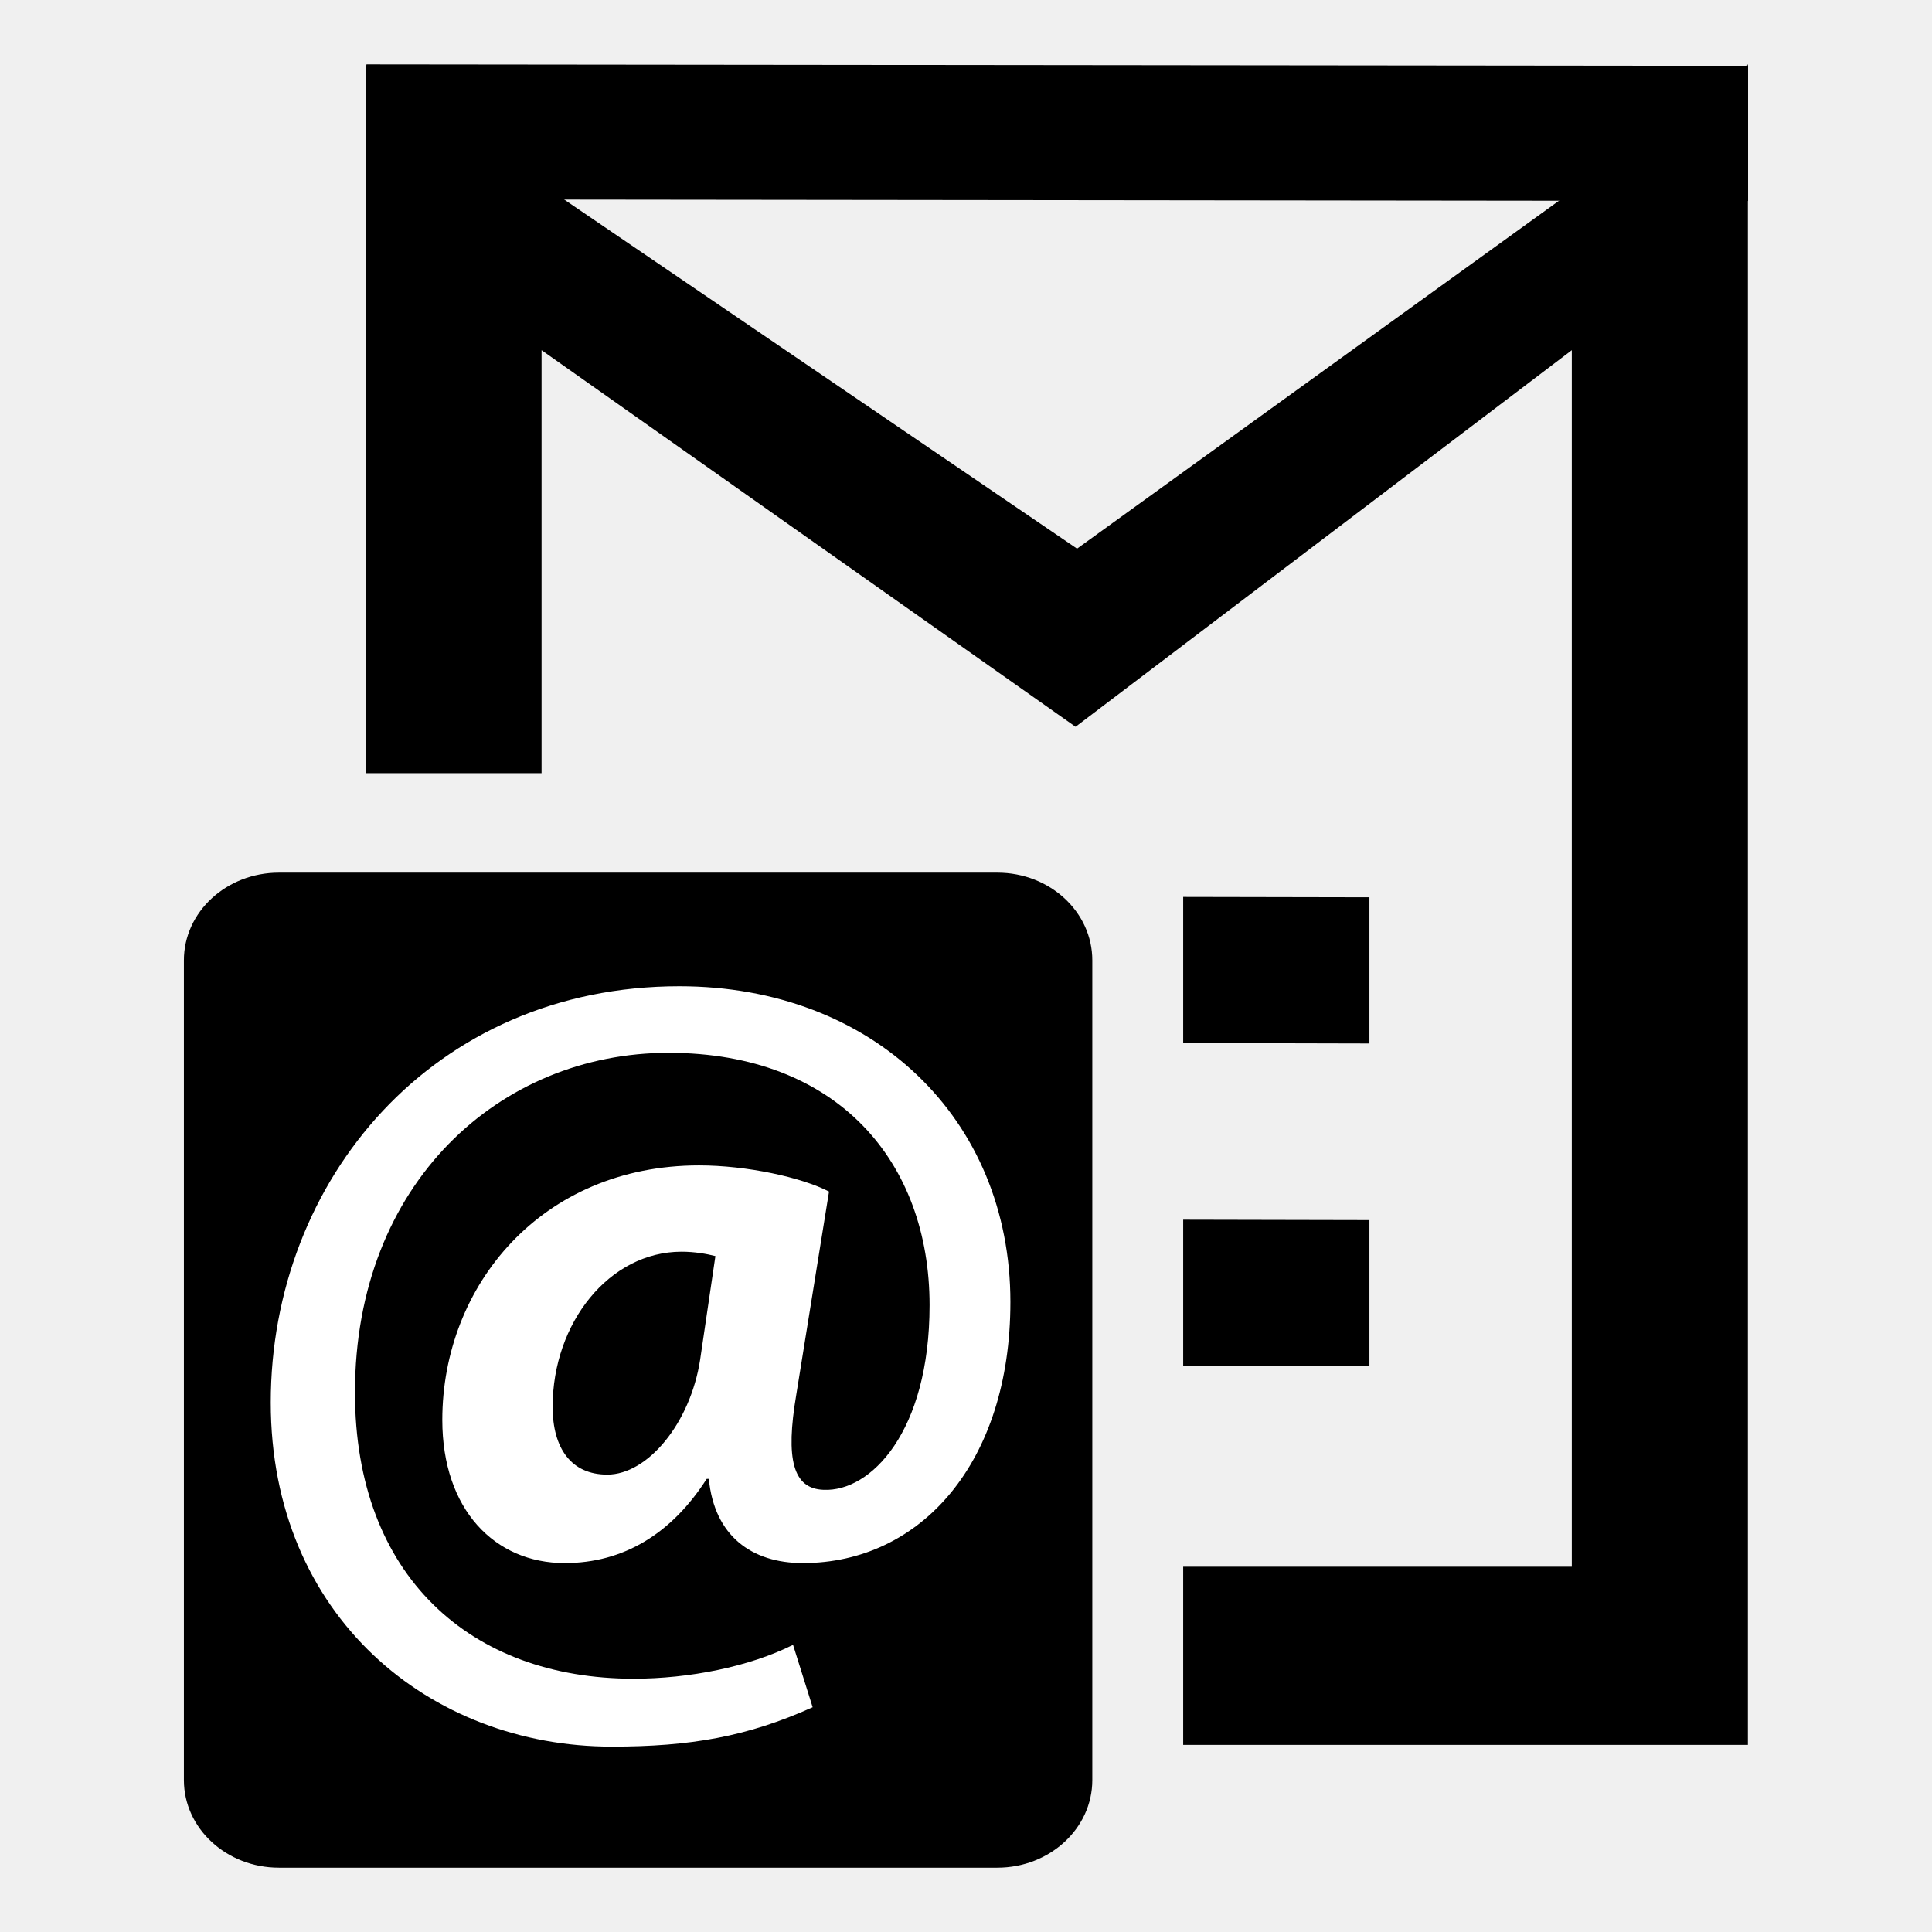
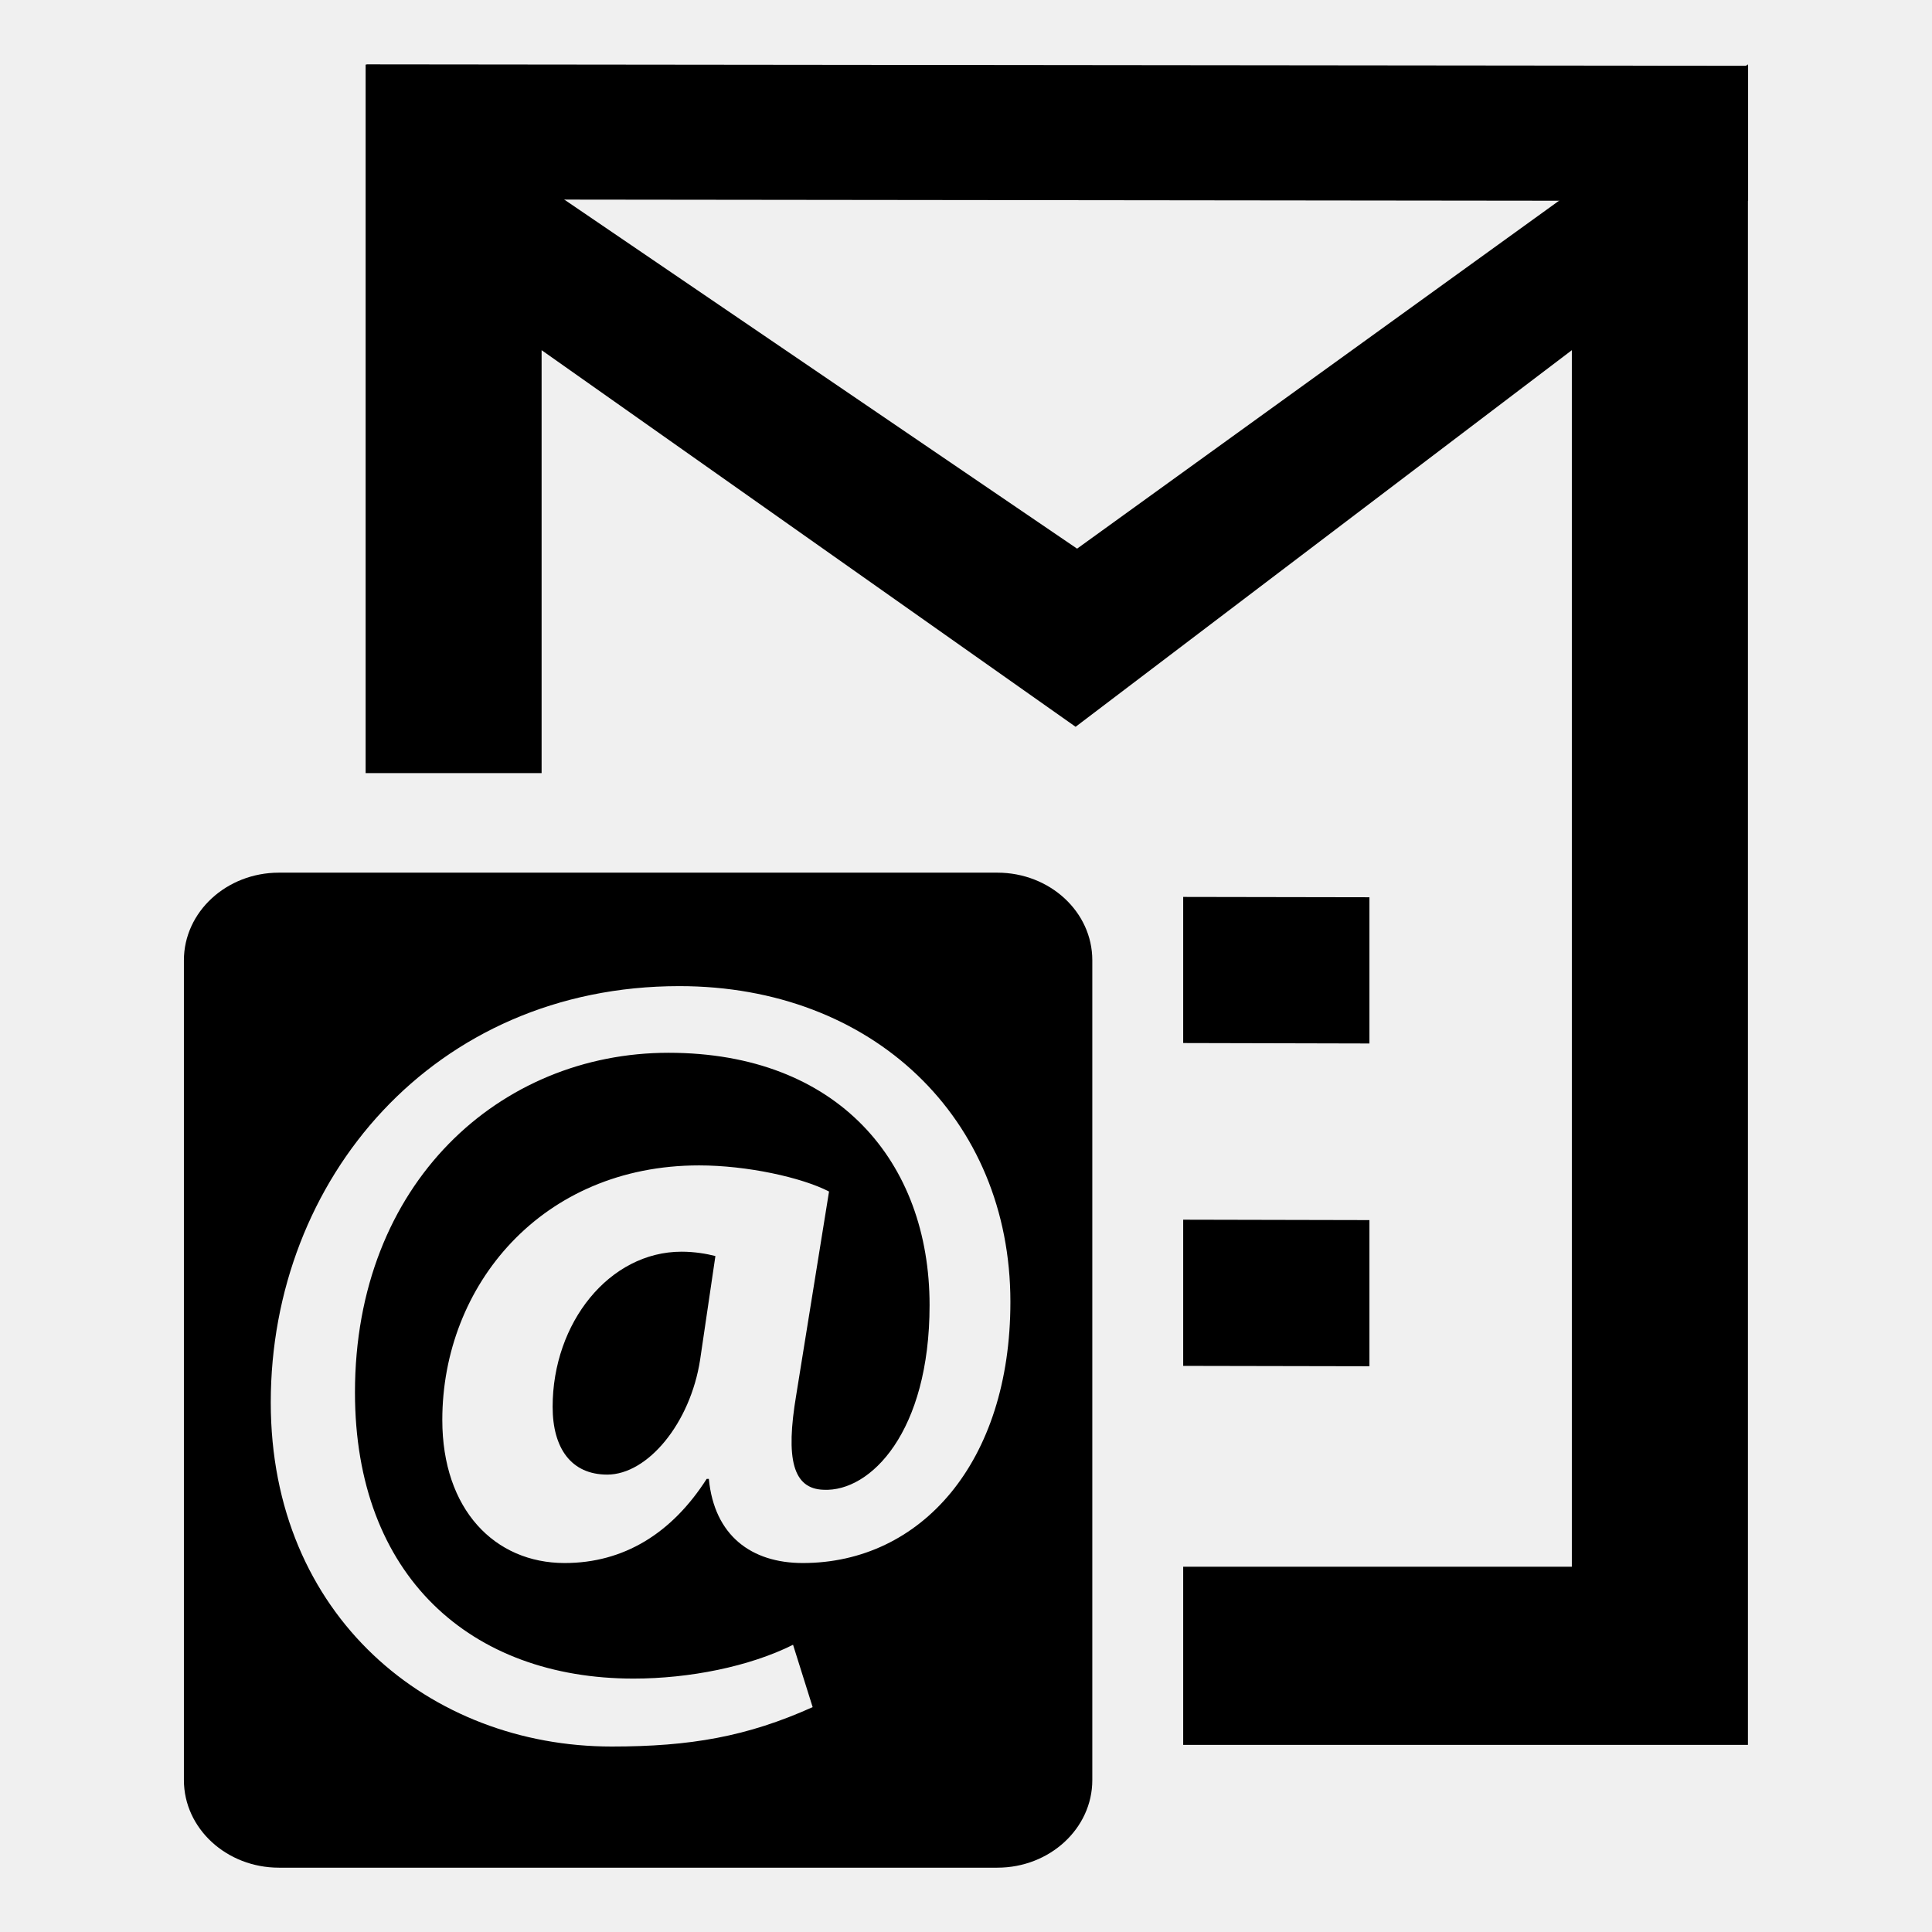
- <svg xmlns="http://www.w3.org/2000/svg" version="1.1" x="0px" y="0px" width="48px" height="48px" viewBox="-4.569 -1.599 48 48" enable-background="new -4.569 -1.599 48 48" xml:space="preserve">
-   <defs>
- </defs>
-   <polygon points="24.827,20.685 24.827,24.315 29.454,24.326 29.454,20.694 " />
-   <polygon points="38.861,3.394 4.535,3.355 4.535,0 38.861,0.036 " />
-   <path d="M22.569,42.627c0,1.2-1.057,2.176-2.36,2.176H2.361C1.058,44.803,0,43.827,0,42.627V22.259c0-1.201,1.058-2.177,2.361-2.177  h17.848c1.306,0,2.36,0.976,2.36,2.177V42.627z" />
-   <path fill="#FFFFFF" d="M15.621,40.817c-1.629,0.733-3.04,0.978-4.994,0.978c-4.506,0-8.469-3.229-8.469-8.549  c0-5.538,4.045-10.342,10.151-10.342c4.805,0,8.225,3.284,8.225,7.844c0,3.99-2.226,6.487-5.157,6.487  c-1.275,0-2.199-0.679-2.335-2.091h-0.054c-0.868,1.357-2.063,2.091-3.528,2.091c-1.737,0-3.04-1.329-3.04-3.556  c0-3.34,2.47-6.324,6.379-6.324c1.193,0,2.551,0.299,3.229,0.65l-0.814,5.049c-0.271,1.603-0.081,2.336,0.679,2.361  c1.167,0.055,2.633-1.438,2.633-4.587c0-3.556-2.279-6.27-6.487-6.27c-4.18,0-7.789,3.229-7.789,8.44c0,4.561,2.876,7.11,6.921,7.11  c1.385,0,2.877-0.298,3.963-0.841L15.621,40.817z M13.205,29.608c-0.217-0.056-0.516-0.109-0.841-0.109  c-1.792,0-3.203,1.765-3.203,3.854c0,1.031,0.462,1.684,1.357,1.684c1.004,0,2.063-1.275,2.307-2.851L13.205,29.608z" />
-   <polygon points="22.19,12.032 4.515,0 4.515,17.61 8.886,17.61 8.886,7.101 22.153,16.458 34.482,7.101 34.482,37.326 34.48,37.326   24.827,37.326 24.827,41.752 38.857,41.752 38.857,0 " />
-   <polygon points="24.827,28.704 24.827,32.336 29.454,32.346 29.454,28.714 " />
+ <svg xmlns="http://www.w3.org/2000/svg" version="1.1" x="0px" y="0px" width="48px" height="48px" viewBox="0 0 48 48" enable-background="new 0 0 48 48" xml:space="preserve">
+   <polygon points="29.396,22.284 29.396,25.914 34.023,25.925 34.023,22.292  " />
+   <polygon points="43.431,4.993 9.104,4.954 9.104,1.599 43.431,1.635  " />
+   <path d="M13.73,34.952c0,1.03,0.462,1.684,1.357,1.684c1.004,0,2.063-1.275,2.307-2.852l0.38-2.578     c-0.217-0.056-0.516-0.108-0.841-0.108C15.141,31.098,13.73,32.862,13.73,34.952z" />
+   <path d="M24.778,21.681H6.93c-1.303,0-2.361,0.976-2.361,2.177v20.368c0,1.2,1.058,2.176,2.361,2.176h17.848     c1.304,0,2.36-0.976,2.36-2.176V23.857C27.139,22.657,26.084,21.681,24.778,21.681z M19.946,38.833     c-1.275,0-2.199-0.678-2.335-2.09h-0.054c-0.868,1.356-2.063,2.09-3.528,2.09c-1.737,0-3.04-1.328-3.04-3.555     c0-3.341,2.47-6.324,6.379-6.324c1.193,0,2.551,0.299,3.229,0.649l-0.814,5.05c-0.271,1.603-0.081,2.336,0.679,2.36     c1.167,0.056,2.633-1.438,2.633-4.587c0-3.557-2.279-6.27-6.487-6.27c-4.18,0-7.789,3.229-7.789,8.439     c0,4.561,2.876,7.109,6.921,7.109c1.385,0,2.877-0.297,3.963-0.84l0.487,1.549c-1.629,0.733-3.04,0.979-4.994,0.979     c-4.506,0-8.469-3.229-8.469-8.549c0-5.538,4.045-10.343,10.151-10.343c4.805,0,8.225,3.284,8.225,7.845     C25.104,36.337,22.877,38.833,19.946,38.833z" />
+   <polygon points="26.76,13.631 9.084,1.599 9.084,19.208 13.456,19.208 13.456,8.7 26.723,18.057 39.052,8.7 39.052,38.925      39.05,38.925 29.396,38.925 29.396,43.351 43.427,43.351 43.427,1.599  " />
+   <polygon points="29.396,30.303 29.396,33.935 34.023,33.944 34.023,30.313  " />
</svg>
